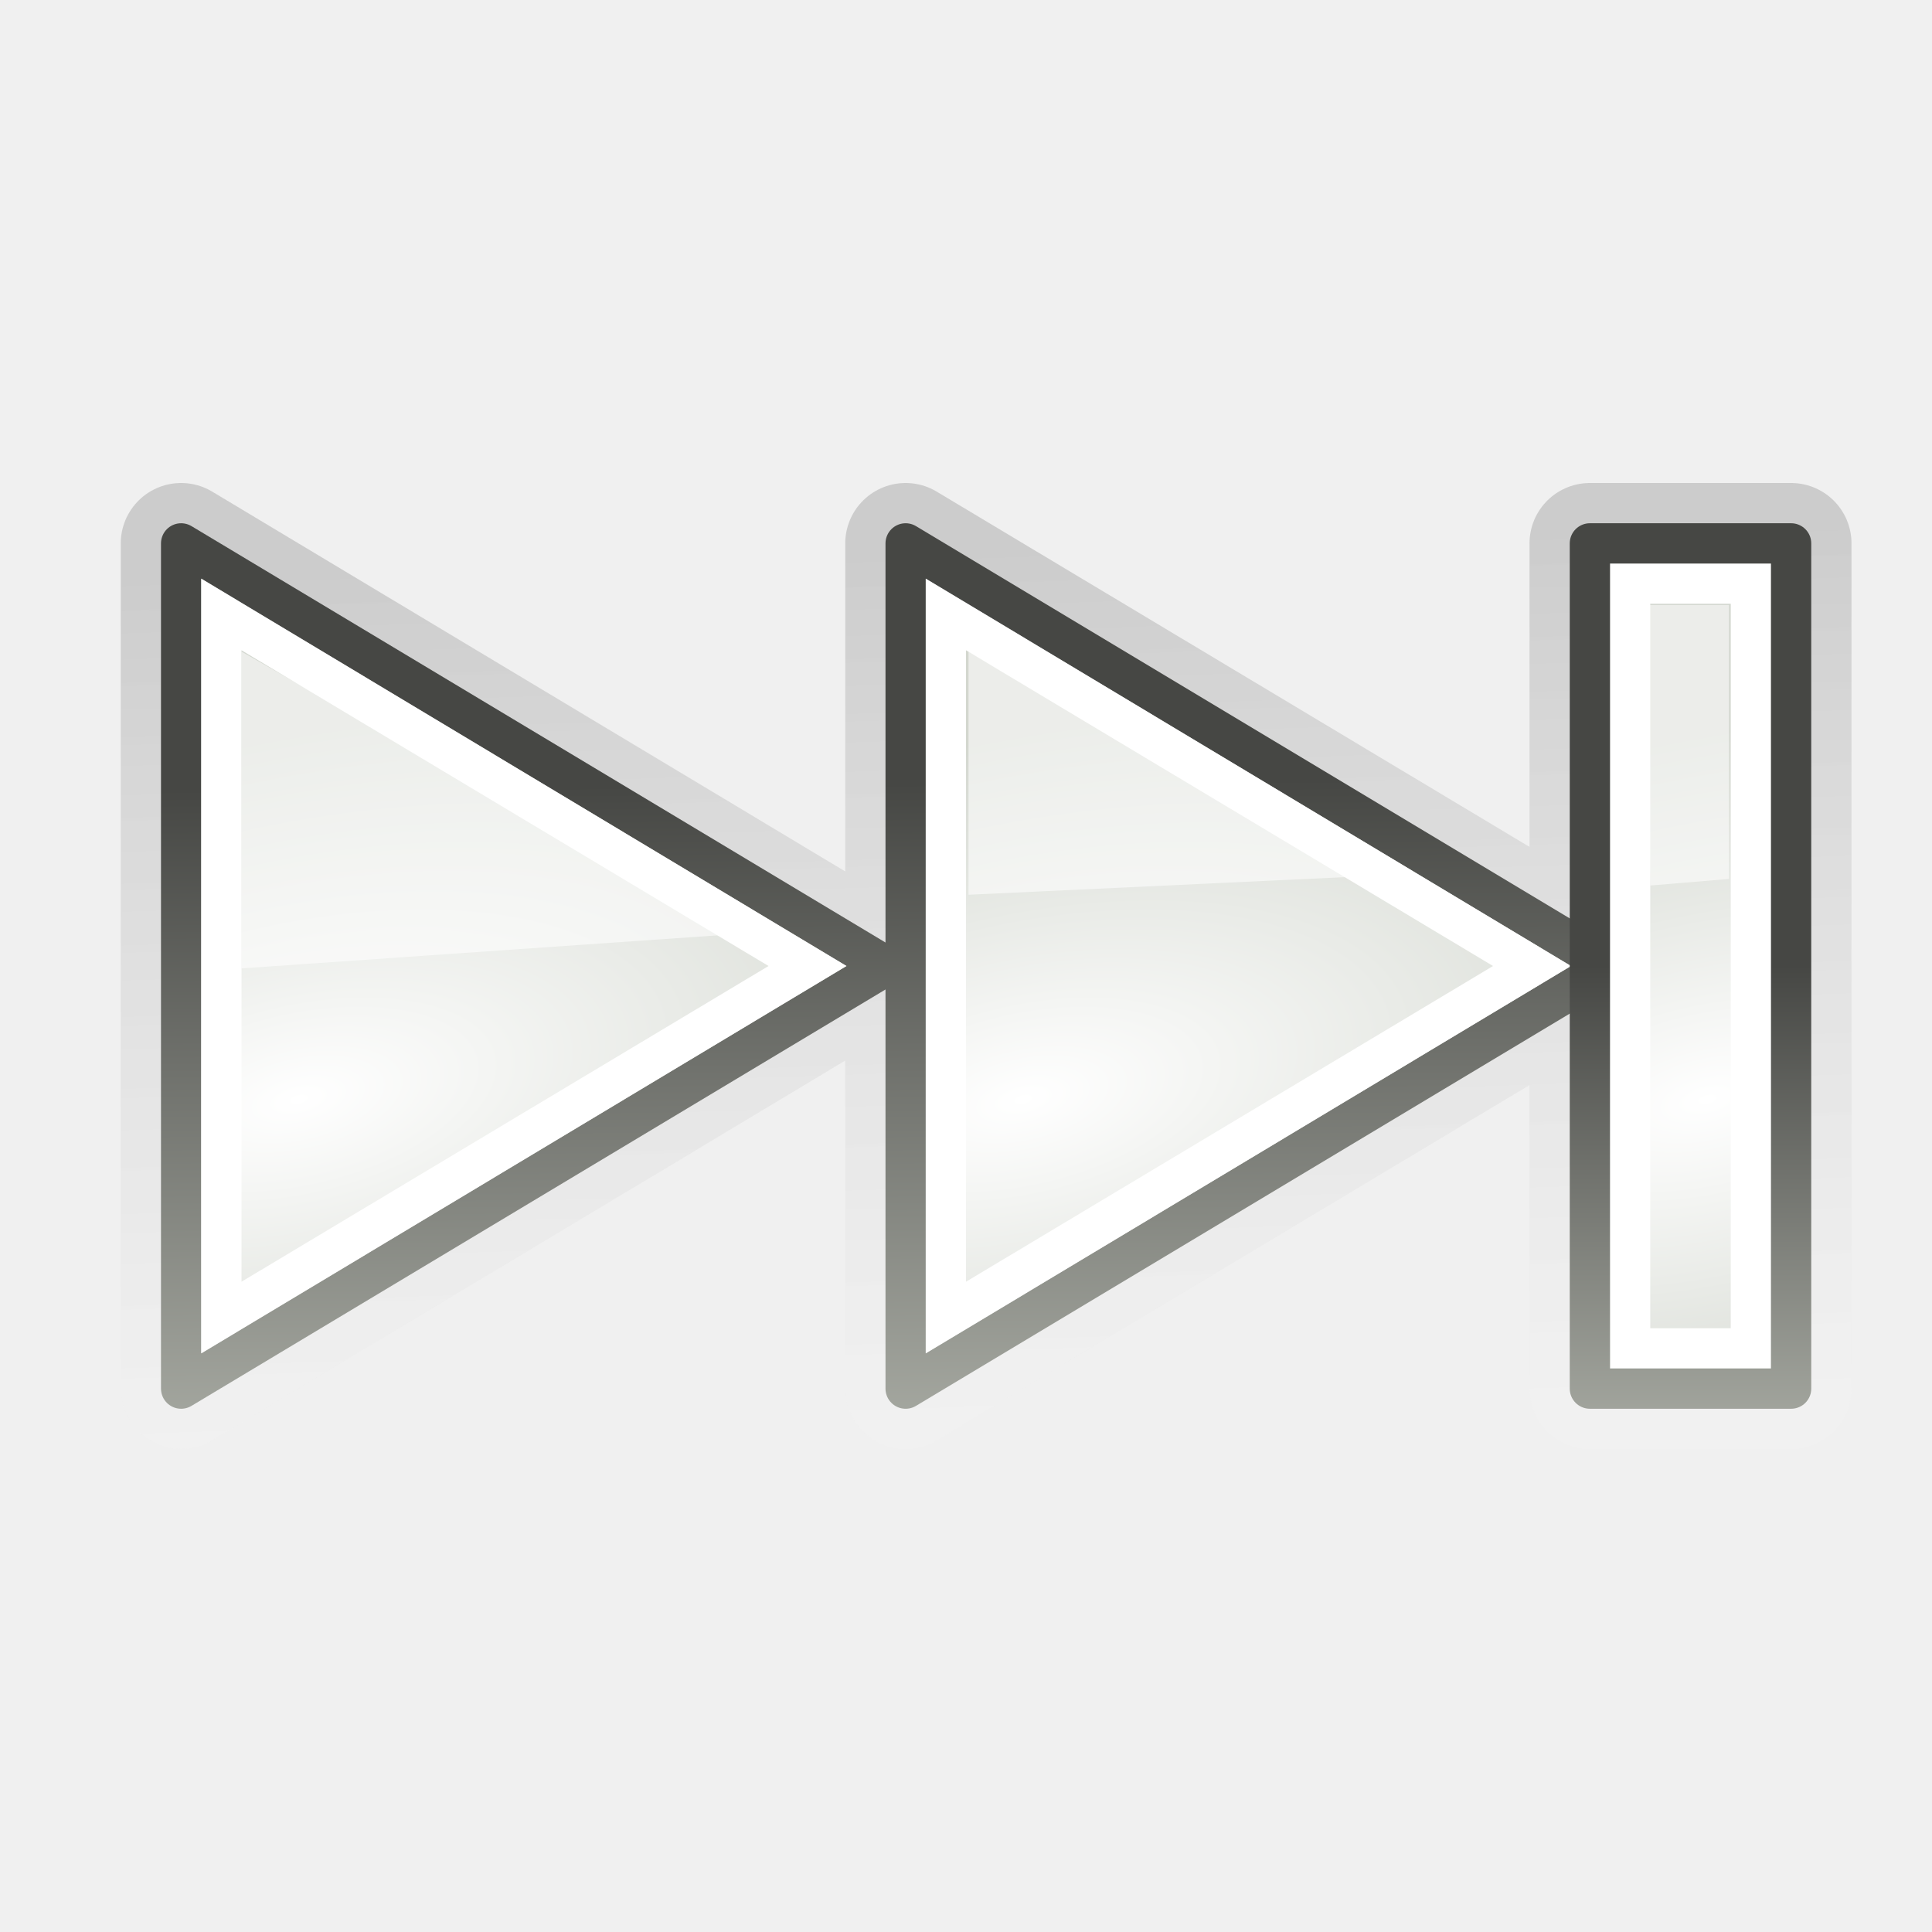
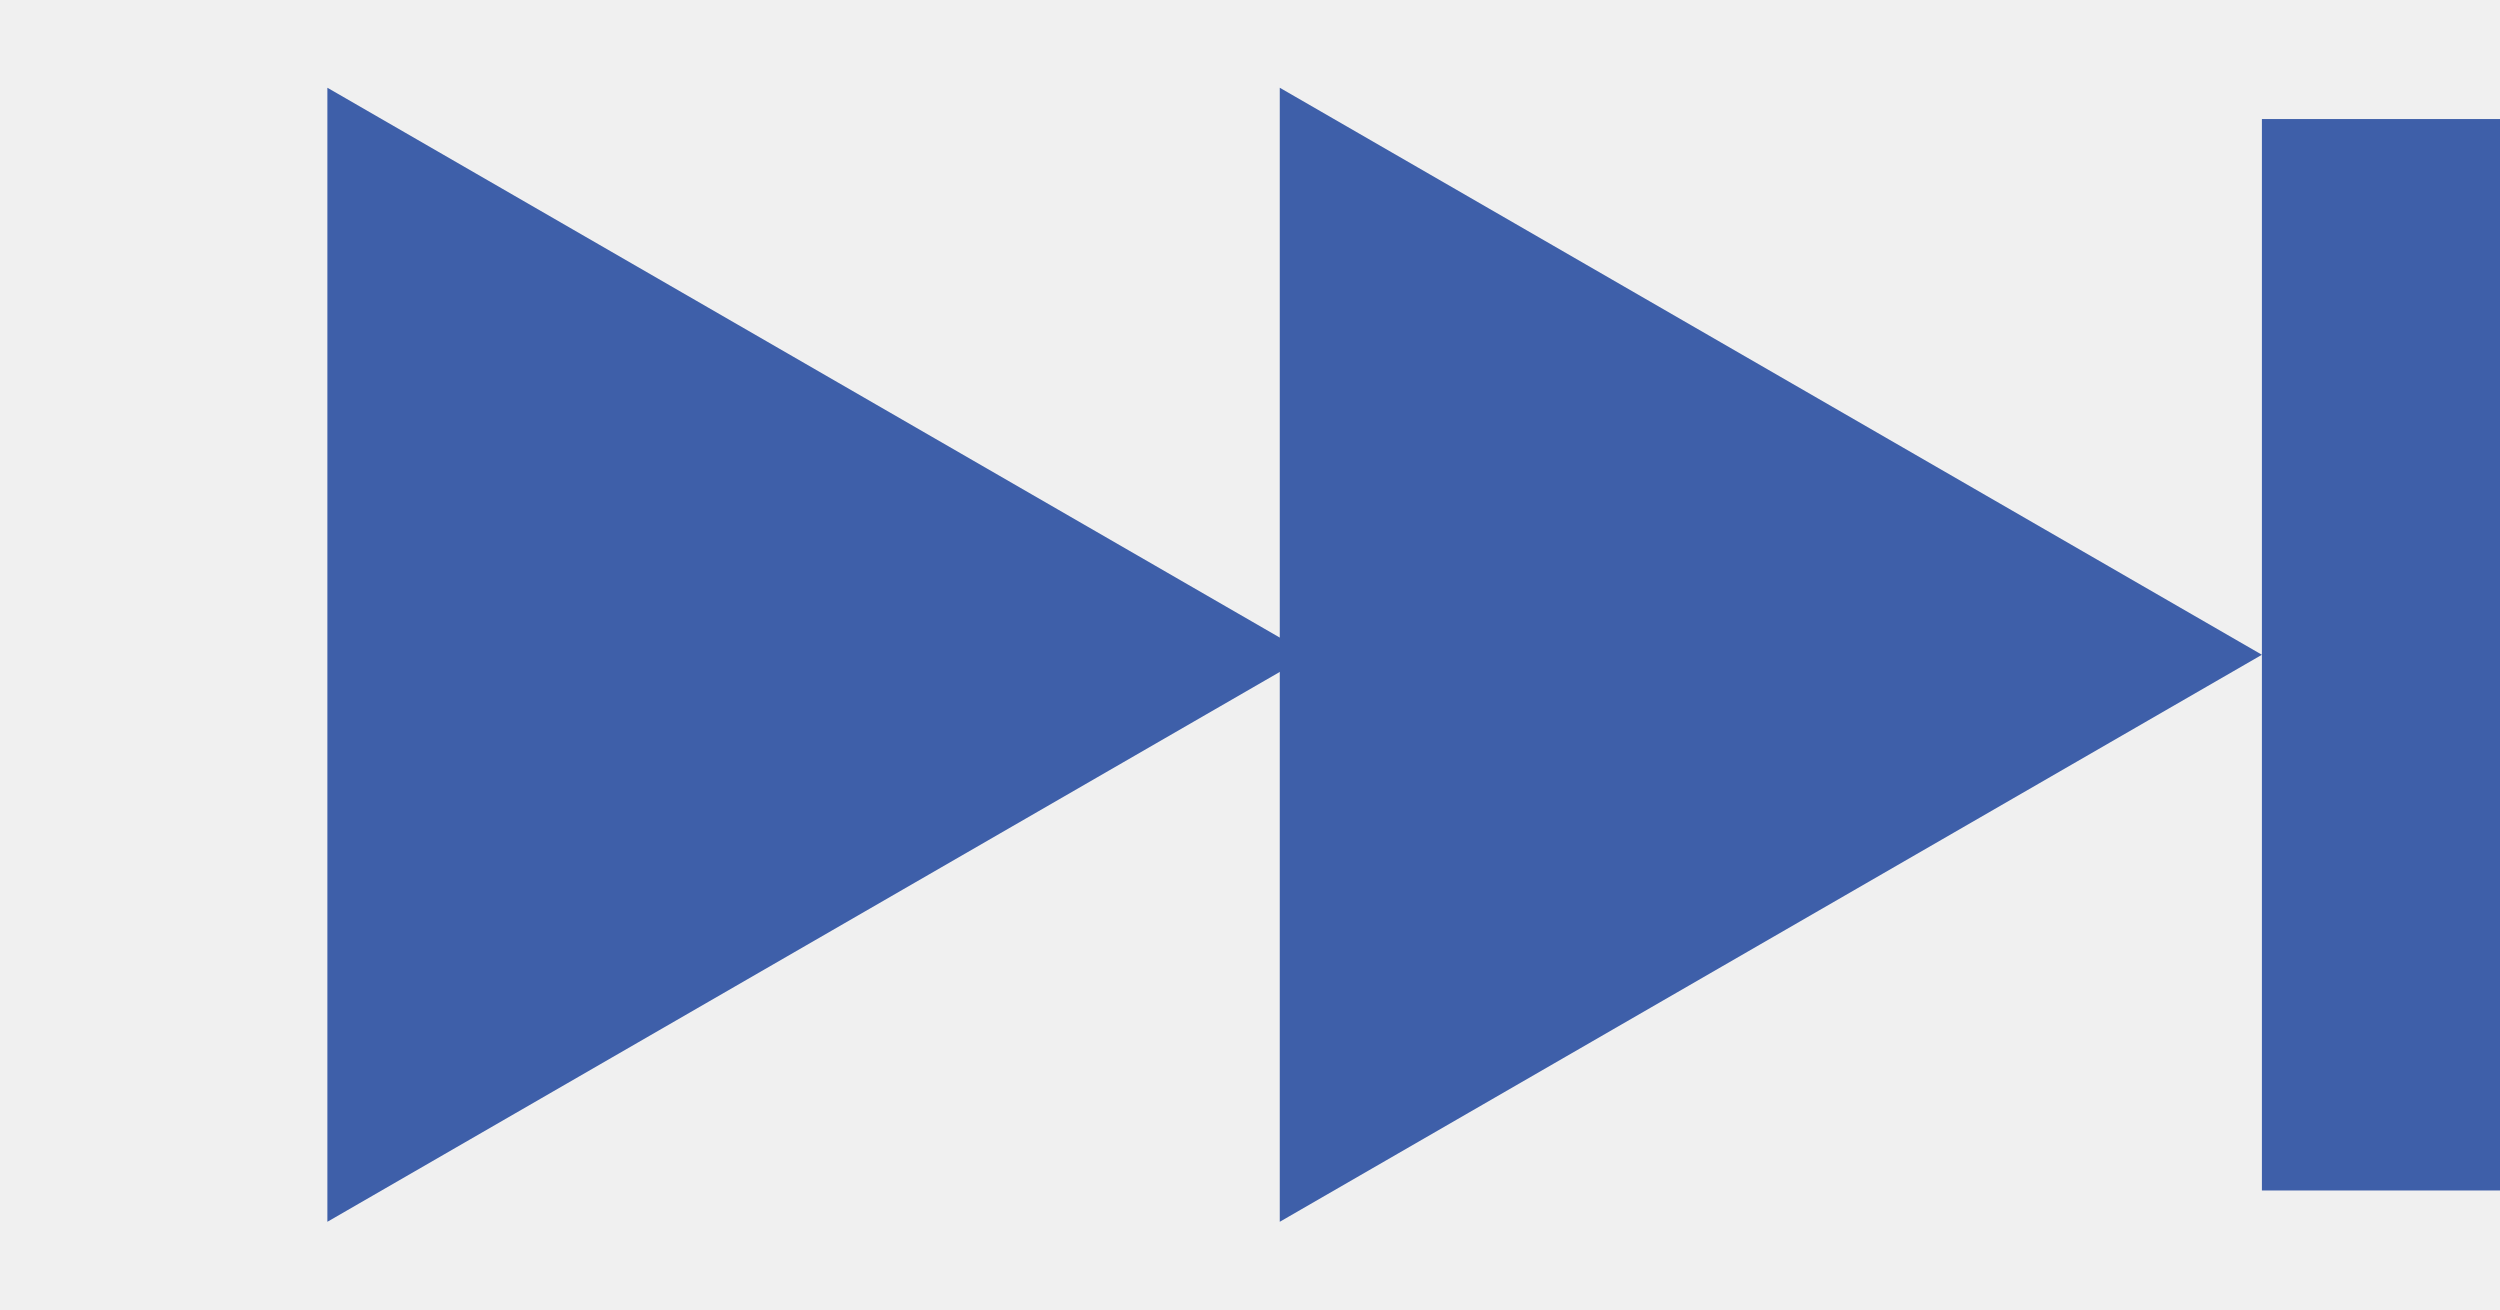
- <svg xmlns="http://www.w3.org/2000/svg" xmlns:xlink="http://www.w3.org/1999/xlink" width="48px" height="48px" id="svg1307">
-   <defs id="defs1309">
-     <linearGradient id="linearGradient2316">
-       <stop style="stop-color:#000000;stop-opacity:1;" offset="0" id="stop2318" />
-       <stop style="stop-color:#ffffff;stop-opacity:0.66;" offset="1" id="stop2320" />
-     </linearGradient>
-     <linearGradient id="linearGradient2584">
-       <stop style="stop-color:#000000;stop-opacity:1;" offset="0" id="stop2586" />
-       <stop style="stop-color:#ffffff;stop-opacity:0;" offset="1" id="stop2588" />
-     </linearGradient>
-     <linearGradient id="linearGradient5075">
-       <stop style="stop-color:#adb0a8;stop-opacity:1;" offset="0" id="stop5077" />
-       <stop style="stop-color:#464744;stop-opacity:1" offset="1" id="stop5079" />
-     </linearGradient>
-     <linearGradient id="linearGradient2679">
-       <stop id="stop2681" offset="0" style="stop-color:#ffffff;stop-opacity:1" />
-       <stop id="stop2683" offset="1" style="stop-color:#d3d7cf" />
-     </linearGradient>
-     <linearGradient id="linearGradient2591">
-       <stop id="stop2593" offset="0" style="stop-color:#ffffff;stop-opacity:1;" />
-       <stop id="stop2595" offset="1" style="stop-color:#eeeeec;stop-opacity:0" />
-     </linearGradient>
-     <linearGradient id="linearGradient8662">
-       <stop style="stop-color:#000000;stop-opacity:1;" offset="0" id="stop8664" />
-       <stop style="stop-color:#000000;stop-opacity:0;" offset="1" id="stop8666" />
-     </linearGradient>
-     <radialGradient xlink:href="#linearGradient8662" id="radialGradient1932" gradientUnits="userSpaceOnUse" gradientTransform="matrix(1,0,0,0.536723,3.953052e-13,16.87306)" cx="24.837" cy="36.421" fx="24.837" fy="36.421" r="15.645" />
-     <linearGradient xlink:href="#linearGradient5075" id="linearGradient1401" gradientUnits="userSpaceOnUse" gradientTransform="matrix(-1,0,0,1,93.99994,-121)" x1="55.614" y1="157.566" x2="55.772" y2="140.313" />
-     <linearGradient xlink:href="#linearGradient2584" id="linearGradient1426" gradientUnits="userSpaceOnUse" gradientTransform="matrix(-1,0,0,1,90.99085,-97.26213)" x1="49.43" y1="112.95" x2="49.667" y2="115.137" />
-     <radialGradient xlink:href="#linearGradient2679" id="radialGradient1436" gradientUnits="userSpaceOnUse" gradientTransform="matrix(-0.222659,-0.996273,-2.129992,0.476041,336.9463,20.8517)" cx="64.227" cy="147.994" fx="64.227" fy="147.994" r="8.75" />
-     <radialGradient xlink:href="#linearGradient2679" id="radialGradient1439" gradientUnits="userSpaceOnUse" gradientTransform="matrix(-0.222659,-0.996273,-2.129992,0.476041,354.9463,20.8517)" cx="64.227" cy="147.994" fx="64.227" fy="147.994" r="8.75" />
-     <linearGradient xlink:href="#linearGradient2316" id="linearGradient2322" x1="24.476" y1="13.659" x2="23.75" y2="36" gradientUnits="userSpaceOnUse" gradientTransform="matrix(-1,0,0,1,46.00034,0)" />
-     <radialGradient r="8.75" fy="146.188" fx="64.214" cy="146.188" cx="64.214" gradientTransform="matrix(0.264218,-0.986066,-2.238896,-0.59991,468.602,298.4876)" gradientUnits="userSpaceOnUse" id="radialGradient1535" xlink:href="#linearGradient2679" />
-     <linearGradient y2="142.039" x2="89.067" y1="155.009" x1="90" gradientTransform="matrix(-1,4.681043e-17,-4.681043e-17,-1,326,290)" gradientUnits="userSpaceOnUse" id="linearGradient2331" xlink:href="#linearGradient5075" />
-     <linearGradient y2="140.036" x2="89" y1="149.455" x1="89" gradientTransform="matrix(-1,0,0,-1,326,290)" gradientUnits="userSpaceOnUse" id="linearGradient2329" xlink:href="#linearGradient2591" />
-     <linearGradient y2="142.001" x2="49" y1="155" x1="52.048" gradientTransform="translate(-326,-290)" gradientUnits="userSpaceOnUse" id="linearGradient2327" xlink:href="#linearGradient2591" />
-     <linearGradient y2="113.81" x2="56.942" y1="107.948" x1="55.934" gradientTransform="translate(146.4002,36.96061)" gradientUnits="userSpaceOnUse" id="linearGradient2325" xlink:href="#linearGradient8662" />
-     <linearGradient y2="106.383" x2="54.712" y1="102.977" x1="54.346" gradientTransform="translate(146.4002,36.96061)" gradientUnits="userSpaceOnUse" id="linearGradient2323" xlink:href="#linearGradient2584" />
-     <linearGradient y2="101.352" x2="53.201" y1="99.446" x1="53.018" gradientTransform="translate(146.4002,36.96061)" gradientUnits="userSpaceOnUse" id="linearGradient2321" xlink:href="#linearGradient2584" />
-     <linearGradient y2="122.295" x2="54.39" y1="116.383" x1="53.931" gradientTransform="translate(146.4002,36.96061)" gradientUnits="userSpaceOnUse" id="linearGradient2319" xlink:href="#linearGradient2584" />
-     <radialGradient r="8.75" fy="146.188" fx="64.214" cy="146.188" cx="64.214" gradientTransform="matrix(0.264218,-0.986066,-2.238896,-0.59991,486.602,298.4876)" gradientUnits="userSpaceOnUse" id="radialGradient2317" xlink:href="#linearGradient2679" />
-     <radialGradient r="8.75" fy="147.994" fx="64.227" cy="147.994" cx="64.227" gradientTransform="matrix(-0.222659,-0.996273,-2.129992,0.476041,604.946,141.8517)" gradientUnits="userSpaceOnUse" id="radialGradient2315" xlink:href="#linearGradient2679" />
-     <radialGradient r="15.645" fy="36.421" fx="24.837" cy="36.421" cx="24.837" gradientTransform="matrix(1,0,0,0.536723,-1.836182e-12,16.87306)" gradientUnits="userSpaceOnUse" id="radialGradient2313" xlink:href="#linearGradient8662" />
-     <linearGradient id="linearGradient4219">
-       <stop style="stop-color:#ffffff;stop-opacity:1;" offset="0" id="stop4221" />
-       <stop style="stop-color:#eeeeec;stop-opacity:0" offset="1" id="stop4223" />
-     </linearGradient>
-     <linearGradient id="linearGradient4207">
-       <stop id="stop4209" offset="0" style="stop-color:#adb0a8;stop-opacity:1;" />
-       <stop id="stop4211" offset="1" style="stop-color:#464744;stop-opacity:1" />
-     </linearGradient>
-     <linearGradient id="linearGradient4201">
-       <stop id="stop4203" offset="0" style="stop-color:#000000;stop-opacity:1;" />
-       <stop id="stop4205" offset="1" style="stop-color:#ffffff;stop-opacity:0;" />
-     </linearGradient>
-     <radialGradient xlink:href="#linearGradient8662" id="radialGradient4276" gradientUnits="userSpaceOnUse" gradientTransform="matrix(1,0,0,0.536723,-1.893136e-12,16.87306)" cx="24.837" cy="36.421" fx="24.837" fy="36.421" r="15.645" />
-     <radialGradient xlink:href="#linearGradient2679" id="radialGradient4278" gradientUnits="userSpaceOnUse" gradientTransform="matrix(-0.222659,-0.996273,-2.129992,0.476041,604.946,141.8517)" cx="64.227" cy="147.994" fx="64.227" fy="147.994" r="8.75" />
-     <radialGradient xlink:href="#linearGradient2679" id="radialGradient4280" gradientUnits="userSpaceOnUse" gradientTransform="matrix(0.264218,-0.986066,-2.238896,-0.59991,486.602,298.4876)" cx="64.214" cy="146.188" fx="64.214" fy="146.188" r="8.75" />
-     <radialGradient xlink:href="#linearGradient2679" id="radialGradient4282" gradientUnits="userSpaceOnUse" gradientTransform="matrix(0.264218,-0.986066,-2.238896,-0.59991,468.602,298.4876)" cx="64.214" cy="146.188" fx="64.214" fy="146.188" r="8.75" />
-     <linearGradient xlink:href="#linearGradient2584" id="linearGradient4284" gradientUnits="userSpaceOnUse" gradientTransform="translate(146.4002,36.96061)" x1="53.931" y1="116.383" x2="54.39" y2="122.295" />
-     <linearGradient xlink:href="#linearGradient2584" id="linearGradient4286" gradientUnits="userSpaceOnUse" gradientTransform="translate(146.4002,36.96061)" x1="53.018" y1="99.446" x2="53.201" y2="101.352" />
-     <linearGradient xlink:href="#linearGradient2584" id="linearGradient4288" gradientUnits="userSpaceOnUse" gradientTransform="translate(146.4002,36.96061)" x1="54.346" y1="102.977" x2="54.712" y2="106.383" />
-     <linearGradient xlink:href="#linearGradient8662" id="linearGradient4290" gradientUnits="userSpaceOnUse" gradientTransform="translate(146.4002,36.96061)" x1="55.934" y1="107.948" x2="56.942" y2="113.81" />
-     <linearGradient xlink:href="#linearGradient2591" id="linearGradient4292" gradientUnits="userSpaceOnUse" gradientTransform="translate(-326,-290)" x1="52.048" y1="155" x2="49" y2="142.001" />
-     <linearGradient xlink:href="#linearGradient2591" id="linearGradient4294" gradientUnits="userSpaceOnUse" gradientTransform="matrix(-1,0,0,-1,326,290)" x1="89" y1="149.455" x2="89" y2="140.036" />
-     <linearGradient xlink:href="#linearGradient5075" id="linearGradient4296" gradientUnits="userSpaceOnUse" gradientTransform="matrix(-1,4.681043e-17,-4.681043e-17,-1,326,290)" x1="90" y1="155.009" x2="89.067" y2="142.039" />
-     <radialGradient xlink:href="#linearGradient2679" id="radialGradient4313" gradientUnits="userSpaceOnUse" gradientTransform="matrix(-0.222659,-0.996273,-2.129992,0.476041,604.946,141.8517)" cx="64.227" cy="147.994" fx="64.227" fy="147.994" r="8.75" />
-     <radialGradient xlink:href="#linearGradient2679" id="radialGradient4315" gradientUnits="userSpaceOnUse" gradientTransform="matrix(0.264218,-0.986066,-2.238896,-0.59991,486.602,298.4876)" cx="64.214" cy="146.188" fx="64.214" fy="146.188" r="8.75" />
-     <radialGradient xlink:href="#linearGradient2679" id="radialGradient4317" gradientUnits="userSpaceOnUse" gradientTransform="matrix(0.264218,-0.986066,-2.238896,-0.59991,468.602,298.4876)" cx="64.214" cy="146.188" fx="64.214" fy="146.188" r="8.75" />
-     <linearGradient xlink:href="#linearGradient2584" id="linearGradient4319" gradientUnits="userSpaceOnUse" gradientTransform="translate(146.4002,36.96061)" x1="53.931" y1="116.383" x2="54.39" y2="122.295" />
-     <linearGradient xlink:href="#linearGradient2584" id="linearGradient4321" gradientUnits="userSpaceOnUse" gradientTransform="translate(146.4002,36.96061)" x1="53.018" y1="99.446" x2="53.201" y2="101.352" />
-     <linearGradient xlink:href="#linearGradient2584" id="linearGradient4323" gradientUnits="userSpaceOnUse" gradientTransform="translate(146.4002,36.96061)" x1="54.346" y1="102.977" x2="54.712" y2="106.383" />
-     <linearGradient xlink:href="#linearGradient8662" id="linearGradient4325" gradientUnits="userSpaceOnUse" gradientTransform="translate(146.4002,36.96061)" x1="55.934" y1="107.948" x2="56.942" y2="113.81" />
-     <linearGradient xlink:href="#linearGradient2591" id="linearGradient4327" gradientUnits="userSpaceOnUse" gradientTransform="translate(-326,-290)" x1="52.048" y1="155" x2="49" y2="142.001" />
-     <linearGradient xlink:href="#linearGradient2591" id="linearGradient4329" gradientUnits="userSpaceOnUse" gradientTransform="matrix(-1,0,0,-1,326,290)" x1="89" y1="149.455" x2="89" y2="140.036" />
-     <linearGradient xlink:href="#linearGradient5075" id="linearGradient4331" gradientUnits="userSpaceOnUse" gradientTransform="matrix(-1,4.681043e-17,-4.681043e-17,-1,326,290)" x1="90" y1="155.009" x2="89.067" y2="142.039" />
-     <linearGradient xlink:href="#linearGradient5075" id="linearGradient4334" gradientUnits="userSpaceOnUse" gradientTransform="matrix(-1,4.681043e-17,-4.681043e-17,-1,203.7502,196.75)" x1="90" y1="155.009" x2="89.067" y2="142.039" />
-     <linearGradient xlink:href="#linearGradient2591" id="linearGradient4337" gradientUnits="userSpaceOnUse" gradientTransform="matrix(-1,0,0,-1,203.7502,196.75)" x1="89" y1="149.455" x2="89" y2="140.036" />
-     <radialGradient xlink:href="#linearGradient2679" id="radialGradient4352" gradientUnits="userSpaceOnUse" gradientTransform="matrix(-0.222659,-0.996273,-2.129992,0.476041,604.946,141.8517)" cx="64.227" cy="147.994" fx="64.227" fy="147.994" r="8.75" />
-     <radialGradient xlink:href="#linearGradient2679" id="radialGradient4354" gradientUnits="userSpaceOnUse" gradientTransform="matrix(0.264218,-0.986066,-2.238896,-0.59991,486.602,298.4876)" cx="64.214" cy="146.188" fx="64.214" fy="146.188" r="8.75" />
-     <radialGradient xlink:href="#linearGradient2679" id="radialGradient4356" gradientUnits="userSpaceOnUse" gradientTransform="matrix(0.264218,-0.986066,-2.238896,-0.59991,468.602,298.4876)" cx="64.214" cy="146.188" fx="64.214" fy="146.188" r="8.75" />
-     <linearGradient xlink:href="#linearGradient2584" id="linearGradient4358" gradientUnits="userSpaceOnUse" gradientTransform="translate(146.4002,36.96061)" x1="53.931" y1="116.383" x2="54.39" y2="122.295" />
-     <linearGradient xlink:href="#linearGradient2584" id="linearGradient4360" gradientUnits="userSpaceOnUse" gradientTransform="translate(146.4002,36.96061)" x1="53.018" y1="99.446" x2="53.201" y2="101.352" />
-     <linearGradient xlink:href="#linearGradient2584" id="linearGradient4362" gradientUnits="userSpaceOnUse" gradientTransform="translate(146.4002,36.96061)" x1="54.346" y1="102.977" x2="54.712" y2="106.383" />
-     <linearGradient xlink:href="#linearGradient8662" id="linearGradient4364" gradientUnits="userSpaceOnUse" gradientTransform="translate(146.4002,36.96061)" x1="55.934" y1="107.948" x2="56.942" y2="113.81" />
-     <radialGradient xlink:href="#linearGradient2679" id="radialGradient4375" gradientUnits="userSpaceOnUse" gradientTransform="matrix(-0.222659,-0.996273,-2.129992,0.476041,371.9464,20.8517)" cx="64.227" cy="147.994" fx="64.227" fy="147.994" r="8.75" />
-     <linearGradient xlink:href="#linearGradient2584" id="linearGradient4377" gradientUnits="userSpaceOnUse" gradientTransform="translate(146.4002,36.96061)" x1="53.931" y1="116.383" x2="54.39" y2="122.295" />
-     <linearGradient xlink:href="#linearGradient2584" id="linearGradient4379" gradientUnits="userSpaceOnUse" gradientTransform="translate(146.4002,36.96061)" x1="53.018" y1="99.446" x2="53.201" y2="101.352" />
-     <linearGradient xlink:href="#linearGradient2584" id="linearGradient4381" gradientUnits="userSpaceOnUse" gradientTransform="translate(146.4002,36.96061)" x1="54.346" y1="102.977" x2="54.712" y2="106.383" />
-     <linearGradient xlink:href="#linearGradient8662" id="linearGradient4383" gradientUnits="userSpaceOnUse" gradientTransform="translate(146.4002,36.96061)" x1="55.934" y1="107.948" x2="56.942" y2="113.81" />
-     <linearGradient xlink:href="#linearGradient8662" id="linearGradient4386" gradientUnits="userSpaceOnUse" gradientTransform="translate(62.1504,-56.28938)" x1="55.934" y1="107.948" x2="56.942" y2="113.81" />
-     <linearGradient xlink:href="#linearGradient2584" id="linearGradient4389" gradientUnits="userSpaceOnUse" gradientTransform="translate(62.1504,-56.28938)" x1="54.346" y1="102.977" x2="54.712" y2="106.383" />
-     <linearGradient xlink:href="#linearGradient2584" id="linearGradient4392" gradientUnits="userSpaceOnUse" gradientTransform="translate(62.1504,-56.28938)" x1="53.018" y1="99.446" x2="53.201" y2="101.352" />
-     <linearGradient xlink:href="#linearGradient2584" id="linearGradient4395" gradientUnits="userSpaceOnUse" gradientTransform="translate(62.1504,-56.28938)" x1="53.931" y1="116.383" x2="54.39" y2="122.295" />
-     <radialGradient xlink:href="#linearGradient2679" id="radialGradient4397" gradientUnits="userSpaceOnUse" gradientTransform="matrix(0.264218,-0.986066,-2.238896,-0.59991,486.602,298.4876)" cx="64.214" cy="146.188" fx="64.214" fy="146.188" r="8.75" />
-     <radialGradient xlink:href="#linearGradient2679" id="radialGradient4399" gradientUnits="userSpaceOnUse" gradientTransform="matrix(0.264218,-0.986066,-2.238896,-0.59991,468.602,298.4876)" cx="64.214" cy="146.188" fx="64.214" fy="146.188" r="8.75" />
-     <radialGradient xlink:href="#linearGradient2679" id="radialGradient4402" gradientUnits="userSpaceOnUse" gradientTransform="matrix(0.264218,-0.986066,-2.238896,-0.59991,431.3526,205.2376)" cx="64.214" cy="146.188" fx="64.214" fy="146.188" r="8.75" />
-     <radialGradient xlink:href="#linearGradient2679" id="radialGradient4405" gradientUnits="userSpaceOnUse" gradientTransform="matrix(0.264218,-0.986066,-2.238896,-0.59991,449.3526,205.2376)" cx="64.214" cy="146.188" fx="64.214" fy="146.188" r="8.75" />
-     <linearGradient xlink:href="#linearGradient5075" id="linearGradient4413" gradientUnits="userSpaceOnUse" gradientTransform="matrix(-1,4.681043e-17,-4.681043e-17,-1,93.0004,169)" x1="54" y1="132.5" x2="54" y2="145" />
-   </defs>
-   <g id="layer1" style="display:inline">
-     <path style="color:#000000;fill:none;fill-opacity:1;fill-rule:evenodd;stroke:url(#linearGradient2322);stroke-width:3;stroke-linecap:square;stroke-linejoin:round;marker:none;marker-start:none;marker-mid:none;marker-end:none;stroke-miterlimit:4;stroke-dasharray:none;stroke-dashoffset:0;stroke-opacity:1;visibility:visible;display:inline;overflow:visible;opacity:0.15" d="M 4.5 13.5 L 4.5 34.5 L 22 24 L 4.5 13.5 z M 22.5 13.5 L 22.5 34.5 L 39.5 24.312 L 39.5 34.5 L 44.5 34.5 L 44.5 13.5 L 39.5 13.5 L 39.5 23.688 L 22.5 13.5 z " id="path5288" />
-     <path id="path5515" d="M 22.5,13.5 L 40,24 L 22.5,34.5 L 22.5,13.5 z " style="color:#000000;fill:url(#radialGradient1439);fill-opacity:1;fill-rule:evenodd;stroke:none;stroke-width:1;stroke-linecap:square;stroke-linejoin:miter;marker:none;marker-start:none;marker-mid:none;marker-end:none;stroke-miterlimit:4;stroke-dasharray:none;stroke-dashoffset:0;stroke-opacity:1;visibility:visible;display:inline;overflow:visible" />
-     <path style="color:#000000;fill:url(#radialGradient1436);fill-opacity:1;fill-rule:evenodd;stroke:none;stroke-width:1;stroke-linecap:square;stroke-linejoin:miter;marker:none;marker-start:none;marker-mid:none;marker-end:none;stroke-miterlimit:4;stroke-dasharray:none;stroke-dashoffset:0;stroke-opacity:1;visibility:visible;display:inline;overflow:visible" d="M 4.5,13.5 L 22,24 L 4.5,34.5 L 4.5,13.5 z " id="use5517" />
-     <path style="opacity:0.07;color:#000000;fill:url(#linearGradient1426);fill-opacity:1;fill-rule:evenodd;stroke:none;stroke-width:1;stroke-linecap:round;stroke-linejoin:round;marker:none;marker-start:none;marker-mid:none;marker-end:none;stroke-miterlimit:4;stroke-dasharray:none;stroke-dashoffset:0;stroke-opacity:1;visibility:visible;display:inline;overflow:visible" d="M 4.5,13.5 L 5.687,14.219 L 4.5,14.094 L 4.5,13.5 z M 22.5,13.75 L 22.969,13.781 L 26.937,16.156 L 22.5,15.75 L 22.5,13.75 z " id="path2915" />
-     <path style="color:#000000;fill:none;fill-opacity:1;fill-rule:evenodd;stroke:url(#linearGradient1401);stroke-width:1;stroke-linecap:square;stroke-linejoin:round;marker:none;marker-start:none;marker-mid:none;marker-end:none;stroke-miterlimit:4;stroke-dasharray:none;stroke-dashoffset:0;stroke-opacity:1;visibility:visible;display:inline;overflow:visible" d="M 22.5,13.5 L 40,24 L 22.5,34.5 L 22.5,13.5 z M 4.5,13.5 L 22,24 L 4.5,34.5 L 4.5,13.5 z " id="path5521" />
-     <path style="color:#000000;fill:#ffffff;fill-opacity:1;fill-rule:evenodd;stroke:none;stroke-width:3;stroke-linecap:square;stroke-linejoin:miter;marker:none;marker-start:none;marker-mid:none;marker-end:none;stroke-miterlimit:4;stroke-dasharray:none;stroke-dashoffset:0;stroke-opacity:1;visibility:visible;display:inline;overflow:visible" d="M 23,14.375 L 39.031,24 L 23,33.625 L 23,14.375 z M 5,14.375 L 21.031,24 L 5,33.625 L 5,14.375 z M 24,16.156 L 24,31.844 L 37.094,24 L 24,16.156 z M 6,16.156 L 6,31.844 L 19.094,24 L 6,16.156 z " id="path5525" />
-     <path style="opacity:0.561;color:#000000;fill:#ffffff;fill-opacity:1;fill-rule:evenodd;stroke:none;stroke-width:3;stroke-linecap:square;stroke-linejoin:round;marker:none;marker-start:none;marker-mid:none;marker-end:none;stroke-miterlimit:4;stroke-dasharray:none;stroke-dashoffset:0;stroke-opacity:1;visibility:visible;display:inline;overflow:visible" d="M 33.588,21.784 L 24.063,16.188 L 24.063,22.23 L 33.588,21.784 z " id="path3197" />
-     <path id="path4072" d="M 18.279,23.207 L 6,16.188 L 6,24.059 L 18.279,23.207 z " style="opacity:0.561;color:#000000;fill:#ffffff;fill-opacity:1;fill-rule:evenodd;stroke:none;stroke-width:3;stroke-linecap:square;stroke-linejoin:round;marker:none;marker-start:none;marker-mid:none;marker-end:none;stroke-miterlimit:4;stroke-dasharray:none;stroke-dashoffset:0;stroke-opacity:1;visibility:visible;display:inline;overflow:visible" />
-     <path style="color:#000000;fill:url(#radialGradient4375);fill-opacity:1;fill-rule:evenodd;stroke:none;stroke-width:1;stroke-linecap:square;stroke-linejoin:miter;marker:none;marker-start:none;marker-mid:none;marker-end:none;stroke-miterlimit:4;stroke-dasharray:none;stroke-dashoffset:0;stroke-opacity:1;visibility:visible;display:inline;overflow:visible" d="M 39.5,13.5 L 44.5,13.5 L 44.5,34.5 L 39.5,34.5 L 39.5,13.5 z " id="path3110" />
-     <rect transform="scale(-1,-1)" style="color:#000000;fill:none;fill-opacity:1;fill-rule:evenodd;stroke:#ffffff;stroke-width:1;stroke-linecap:square;stroke-linejoin:miter;marker:none;marker-start:none;marker-mid:none;marker-end:none;stroke-miterlimit:4;stroke-dasharray:none;stroke-dashoffset:0;stroke-opacity:1;visibility:visible;display:inline;overflow:visible" id="rect1923" width="3" height="19" x="-43.5" y="-33.5" />
-     <path style="color:#000000;fill:none;fill-opacity:1;fill-rule:evenodd;stroke:url(#linearGradient4413);stroke-width:1;stroke-linecap:square;stroke-linejoin:round;marker:none;marker-start:none;marker-mid:none;marker-end:none;stroke-miterlimit:4;stroke-dasharray:none;stroke-dashoffset:0;stroke-opacity:1;visibility:visible;display:inline;overflow:visible" d="M 44.5,34.5 L 44.5,13.5 L 39.5,13.5 L 39.5,34.5 L 44.5,34.5 z " id="path1935" />
-     <path style="opacity:0.561;color:#000000;fill:#ffffff;fill-opacity:1;fill-rule:evenodd;stroke:none;stroke-width:3;stroke-linecap:square;stroke-linejoin:round;marker:none;marker-start:none;marker-mid:none;marker-end:none;stroke-miterlimit:4;stroke-dasharray:none;stroke-dashoffset:0;stroke-opacity:1;visibility:visible;display:inline;overflow:visible" d="M 41,22 L 42.957,21.837 L 42.957,15.031 L 40.924,15.031 L 41,22 z " id="path5291" />
-   </g>
+ <svg xmlns="http://www.w3.org/2000/svg" width="42" height="22" viewBox="0 0 42 22" fill="none">
+   <path d="M22 11L5.5 20.526L5.5 1.474L22 11Z" fill="#3E5FA9" />
+   <path d="M38 11L21.5 20.526L21.5 1.474L38 11Z" fill="#3E5FA9" />
+   <rect x="38" y="2" width="4" height="18" fill="#3E5FA9" />
</svg>
